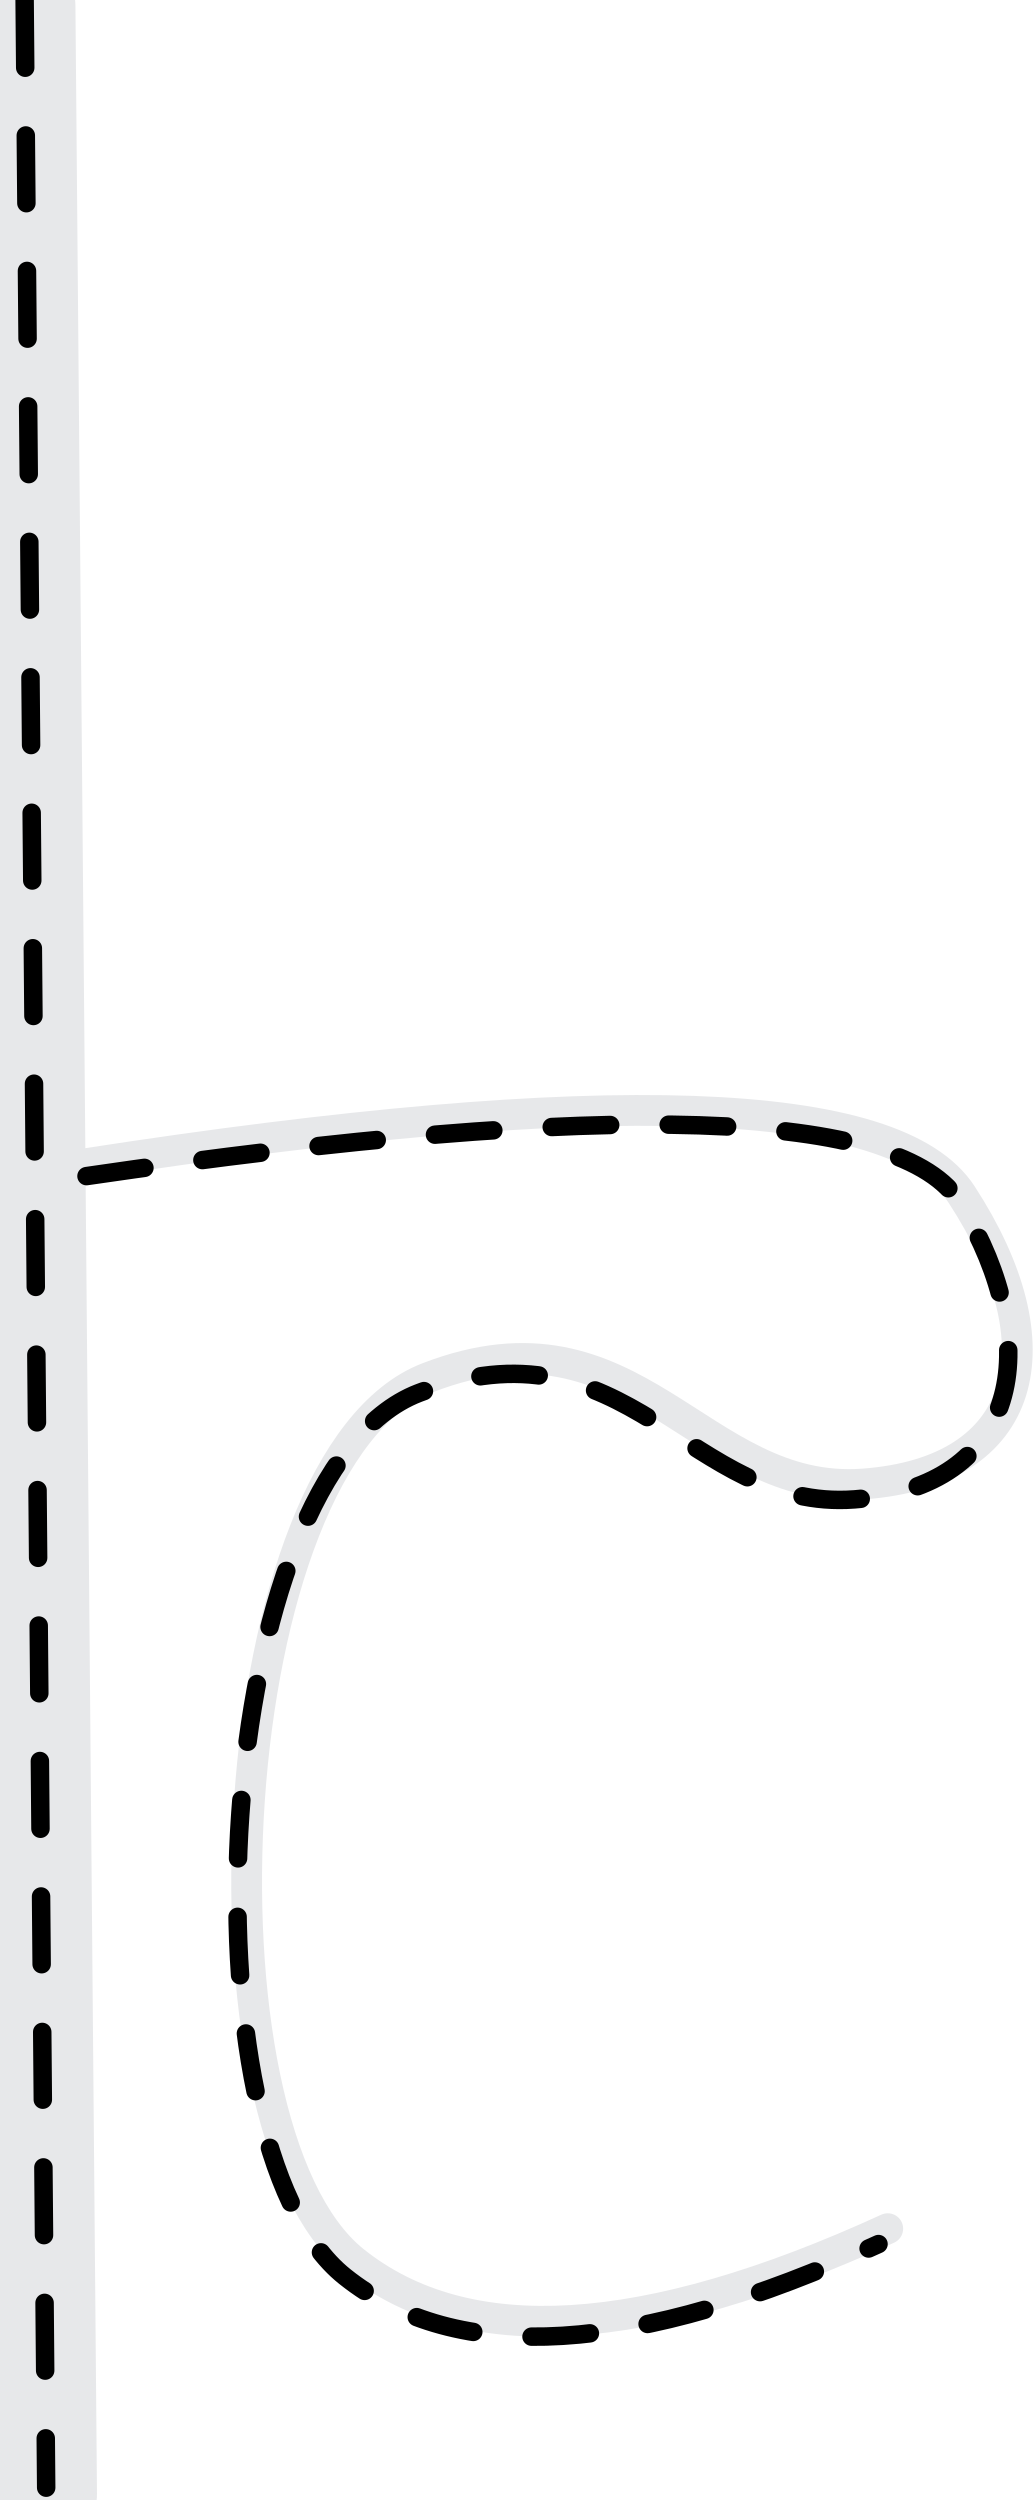
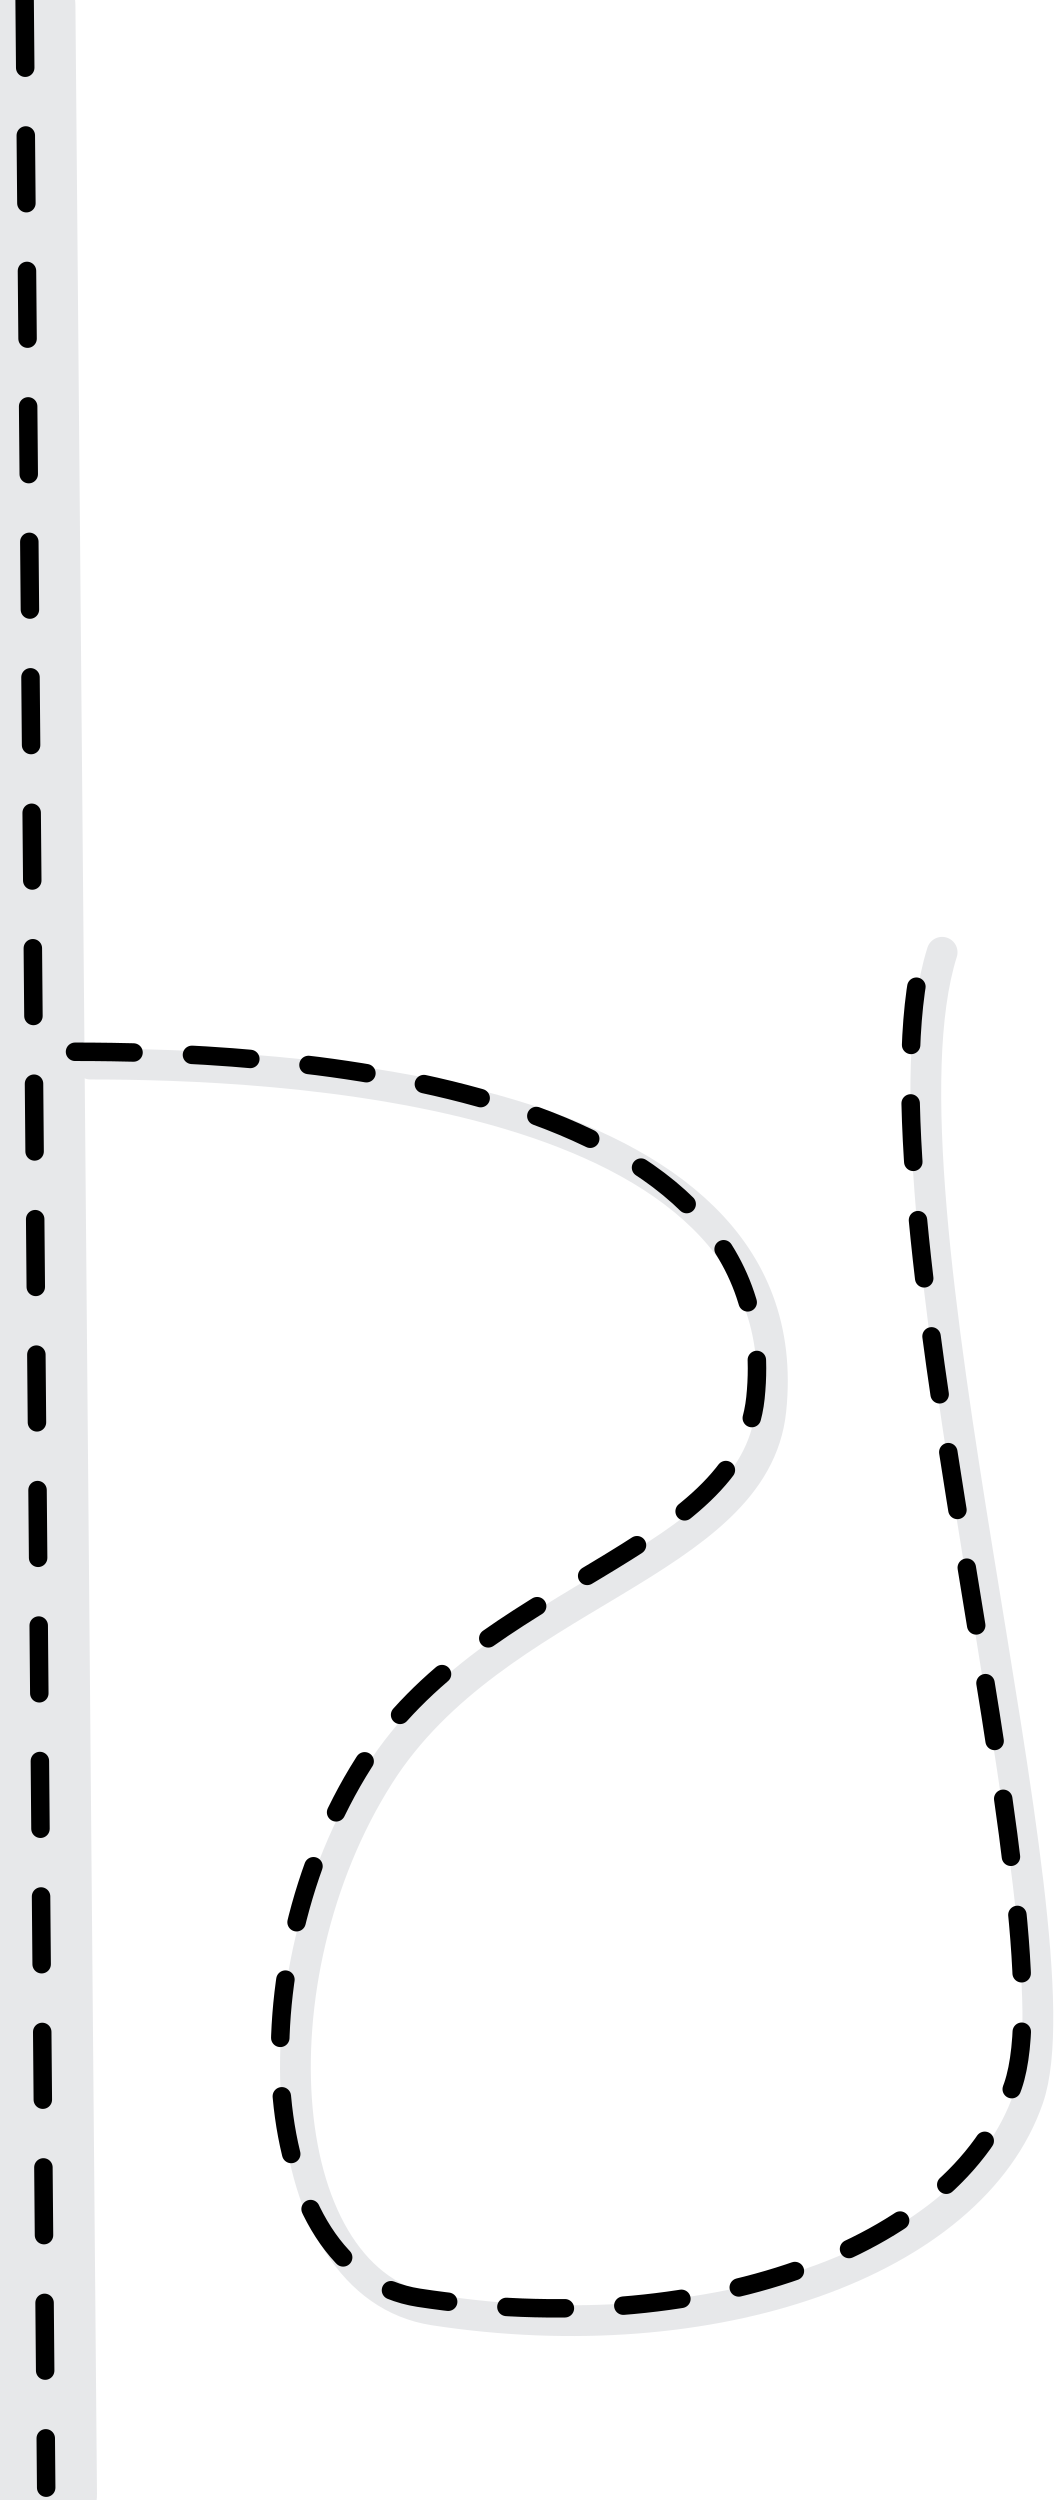
- <svg xmlns="http://www.w3.org/2000/svg" viewBox="0 0 336 812" version="1.1">
+ <svg xmlns="http://www.w3.org/2000/svg" viewBox="0 0 343 812" version="1.1">
  <g id="App" stroke="none" stroke-width="1" fill="none" fill-rule="evenodd" stroke-linecap="round">
-     <g id="Room-Welcome">
+     <g id="Room-Rekruting-Copy">
      <g id="Street" transform="translate(-35.5, -0.5)">
        <g id="Icon/Room/Street">
          <path d="M41.5,2.5 L48.5,810.5" id="Line-2" stroke="#E7E8EA" stroke-width="37" />
          <path d="M43.5,0.5 L50.5,808.5" id="Line-2" stroke="#000000" stroke-width="6" stroke-dasharray="22" />
        </g>
-         <g transform="translate(63.10927, 360.5645)" id="Path-8" stroke-linejoin="round">
-           <path d="M0,17.936 C168.52,-8.138 263.431,-4.805 284.733,27.936 C316.687,77.046 306.391,117.936 252.891,121.936 C199.391,125.936 179.189,61.274 111.391,87.392 C43.592,113.51 32.629,330.603 87.391,374.366 C123.898,403.541 181.677,400.022 260.728,363.809" stroke="#E7E8EA" stroke-width="10" />
-           <path d="M0.489,21.936 C171.111,-3.064 265.745,-0.064 284.391,30.936 C312.359,77.436 303.391,122.936 249.891,126.936 C196.391,130.936 176.189,66.274 108.391,92.392 C40.592,118.51 29.629,335.603 84.391,379.366 C120.898,408.541 178.677,405.022 257.728,368.809" stroke="#000000" stroke-width="6" stroke-dasharray="19" />
+         <g transform="translate(59.86911, 305.8)" id="Path-13" stroke-linejoin="round">
+           <path d="M5,40.317 C61.869,40.317 237.149,46.262 225.999,152.762 C220.73,203.091 136.477,211.934 98.831,271.14 C56.815,337.218 63.874,436.884 116.631,445 C206.945,458.893 291.131,429.8 309.631,376.2 C328.131,322.6 256.831,82.578 281.631,4" stroke="#E7E8EA" stroke-width="10" />
+           <path d="M0,36.317 C56.869,36.317 232.149,42.262 220.999,148.762 C215.73,199.091 131.477,207.934 93.831,267.14 C51.815,333.218 58.874,432.884 111.631,441 C201.945,454.893 286.131,425.8 304.631,372.2 C323.131,318.6 251.831,78.578 276.631,0" stroke="#000000" stroke-width="6" stroke-dasharray="19" />
        </g>
      </g>
    </g>
  </g>
</svg>
